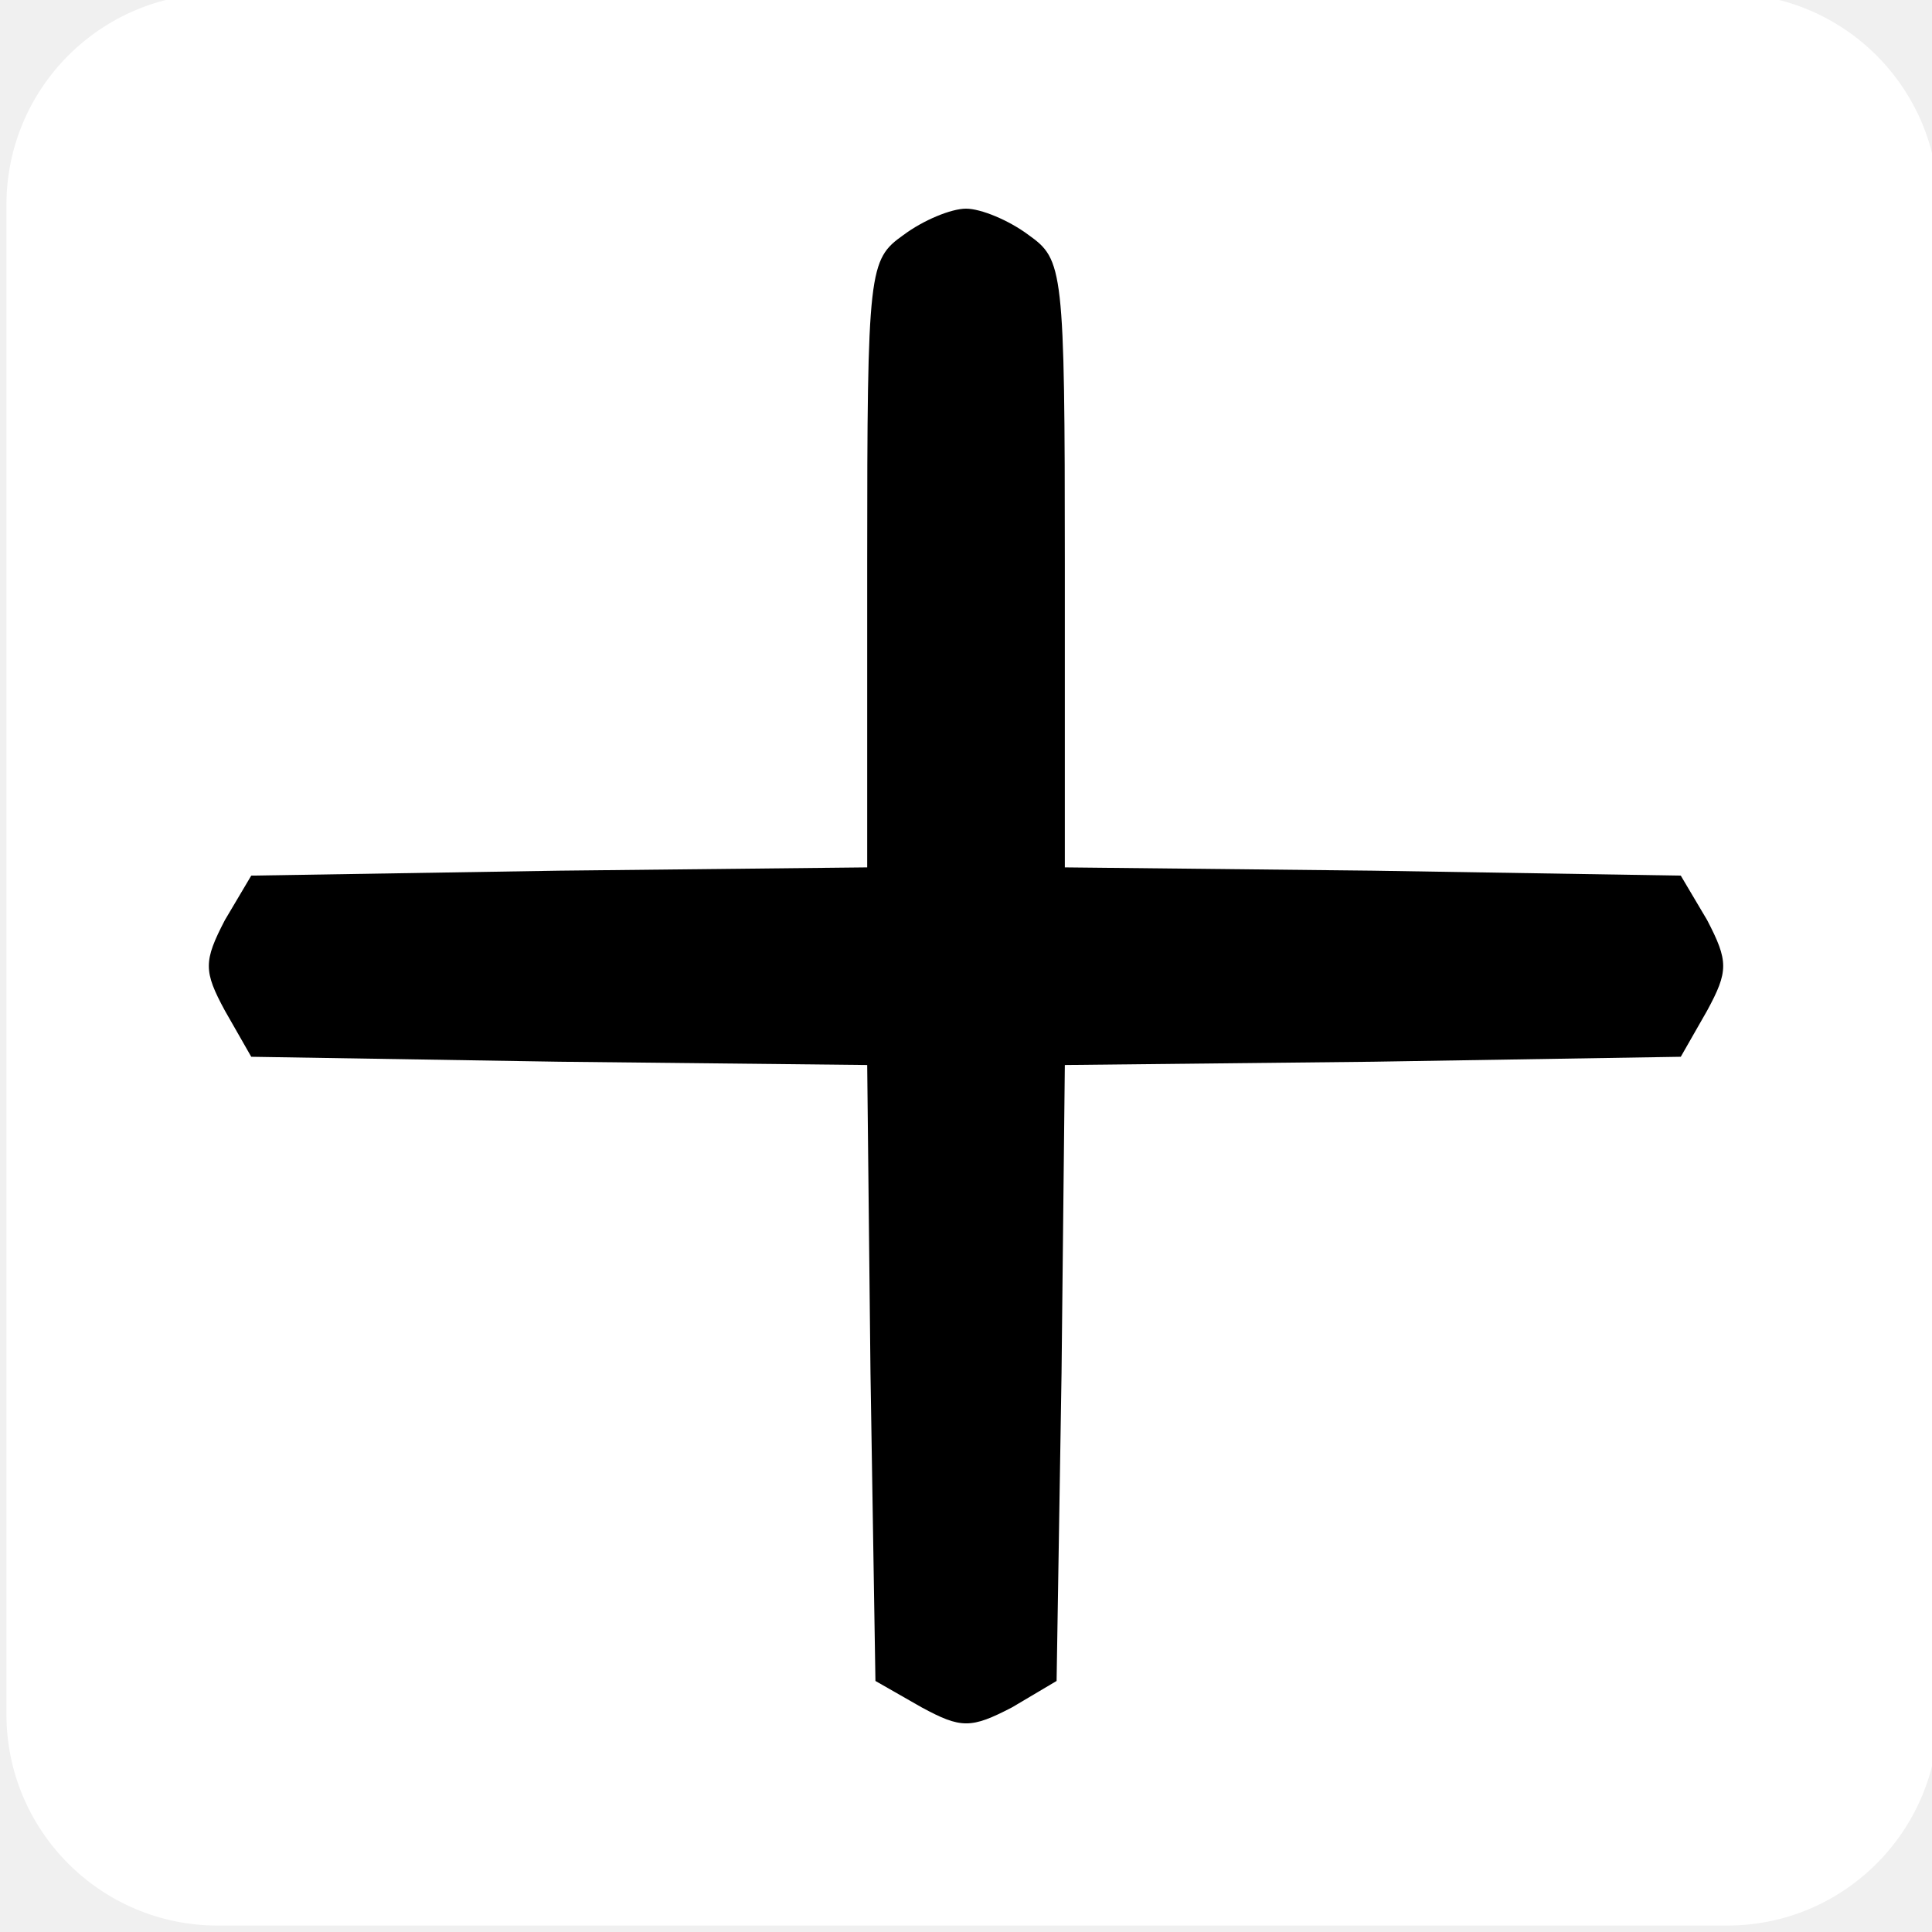
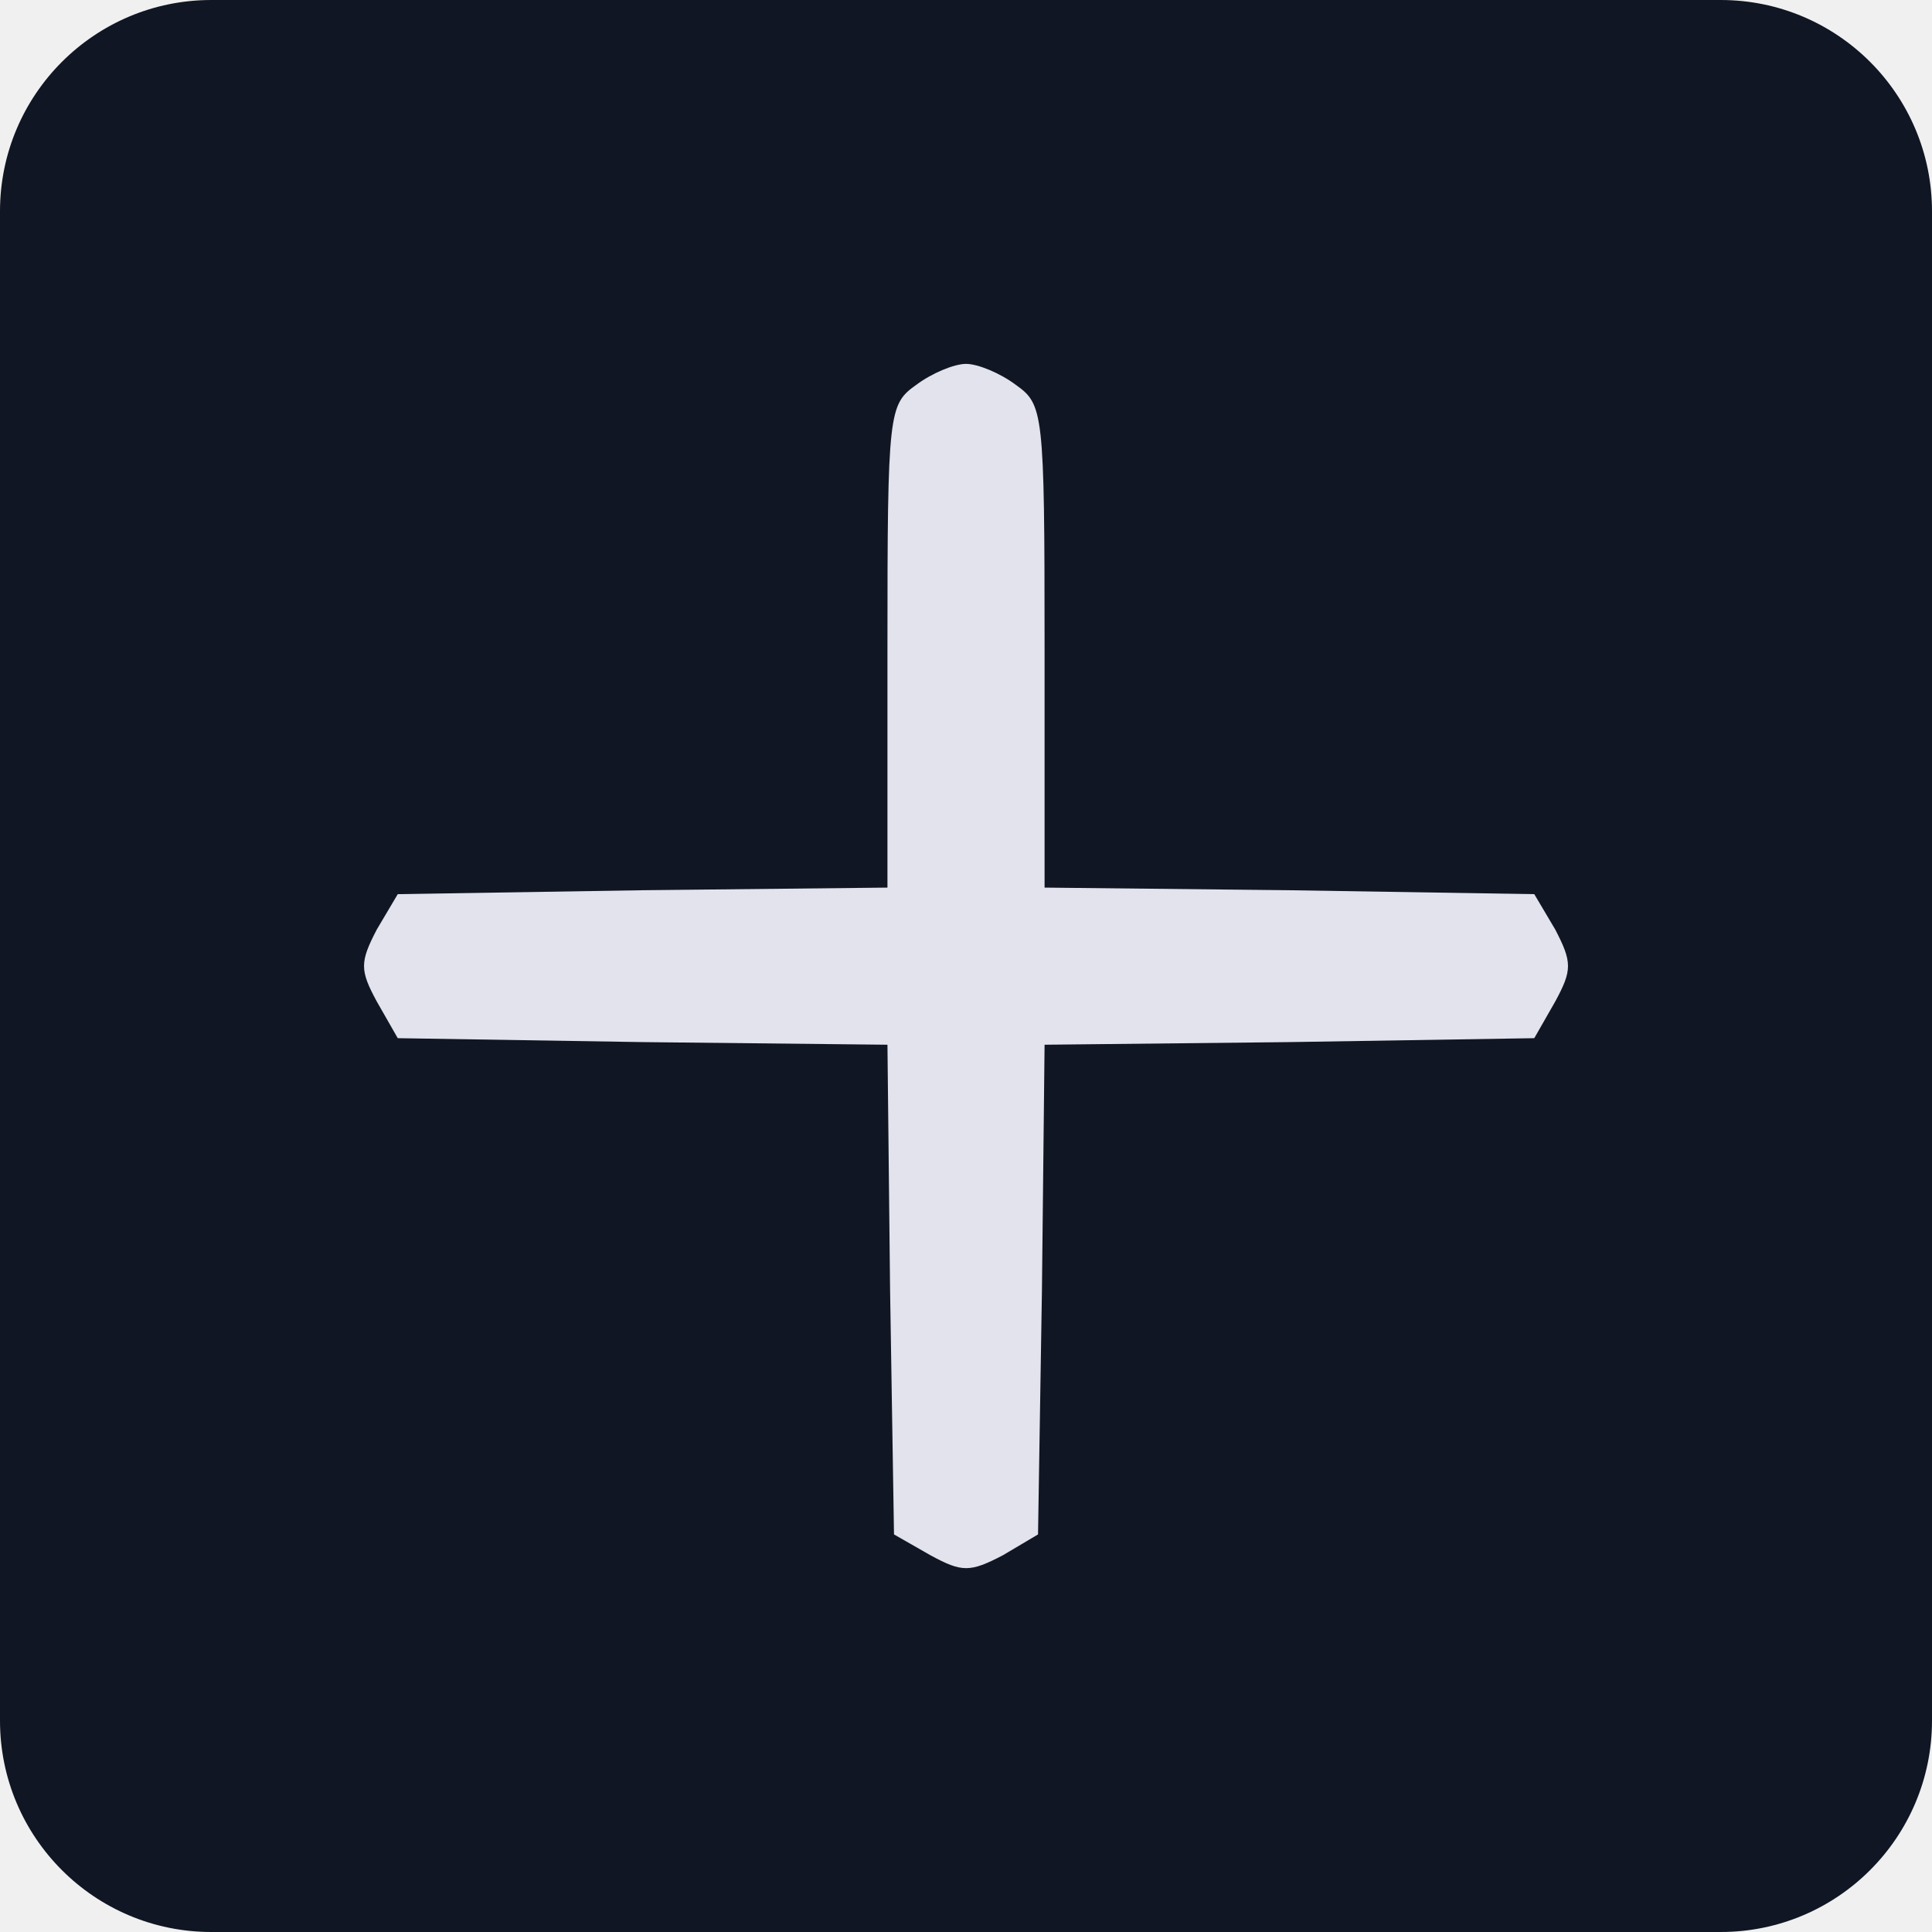
- <svg xmlns="http://www.w3.org/2000/svg" width="64" height="64" preserveAspectRatio="xMidYMid meet" version="1.0">
+ <svg xmlns="http://www.w3.org/2000/svg" width="64" height="64" version="1.0" preserveAspectRatio="xMidYMid meet">
  <g>
-     <rect rx="7" fill="#ffffff" id="svg_3" height="64" width="64" y="-0.213" x="0.213" />
-     <path id="svg_2" d="m29.927,7.785c-1.146,0.818 -1.2,1.091 -1.2,10.856l0,10.092l-10.202,0.109l-10.202,0.164l-0.873,1.473c-0.709,1.364 -0.709,1.691 0,3l0.873,1.528l10.202,0.164l10.202,0.109l0.109,10.202l0.164,10.202l1.528,0.873c1.309,0.709 1.637,0.709 3,0l1.473,-0.873l0.164,-10.202l0.109,-10.202l10.202,-0.109l10.202,-0.164l0.873,-1.528c0.709,-1.309 0.709,-1.637 0,-3l-0.873,-1.473l-10.202,-0.164l-10.202,-0.109l0,-10.092c0,-9.765 -0.055,-10.038 -1.2,-10.856c-0.655,-0.491 -1.582,-0.873 -2.073,-0.873c-0.491,0 -1.418,0.382 -2.073,0.873z" />
+     <rect x="0" y="0" width="64" height="64" id="svg_3" fill="#101623" rx="7" />
+     <path d="m30.352,12.748c-0.911,0.651 -0.954,0.867 -0.954,8.631l0,8.024l-8.111,0.087l-8.111,0.13l-0.694,1.171c-0.564,1.084 -0.564,1.345 0,2.386l0.694,1.214l8.111,0.13l8.111,0.087l0.087,8.111l0.13,8.111l1.214,0.694c1.041,0.564 1.301,0.564 2.386,0l1.171,-0.694l0.13,-8.111l0.087,-8.111l8.111,-0.087l8.111,-0.13l0.694,-1.214c0.564,-1.041 0.564,-1.301 0,-2.386l-0.694,-1.171l-8.111,-0.13l-8.111,-0.087l0,-8.024c0,-7.764 -0.043,-7.981 -0.954,-8.631c-0.52,-0.39 -1.258,-0.694 -1.648,-0.694c-0.39,0 -1.128,0.304 -1.648,0.694z" id="svg_2" fill="#e2e3ec" />
  </g>
</svg>
